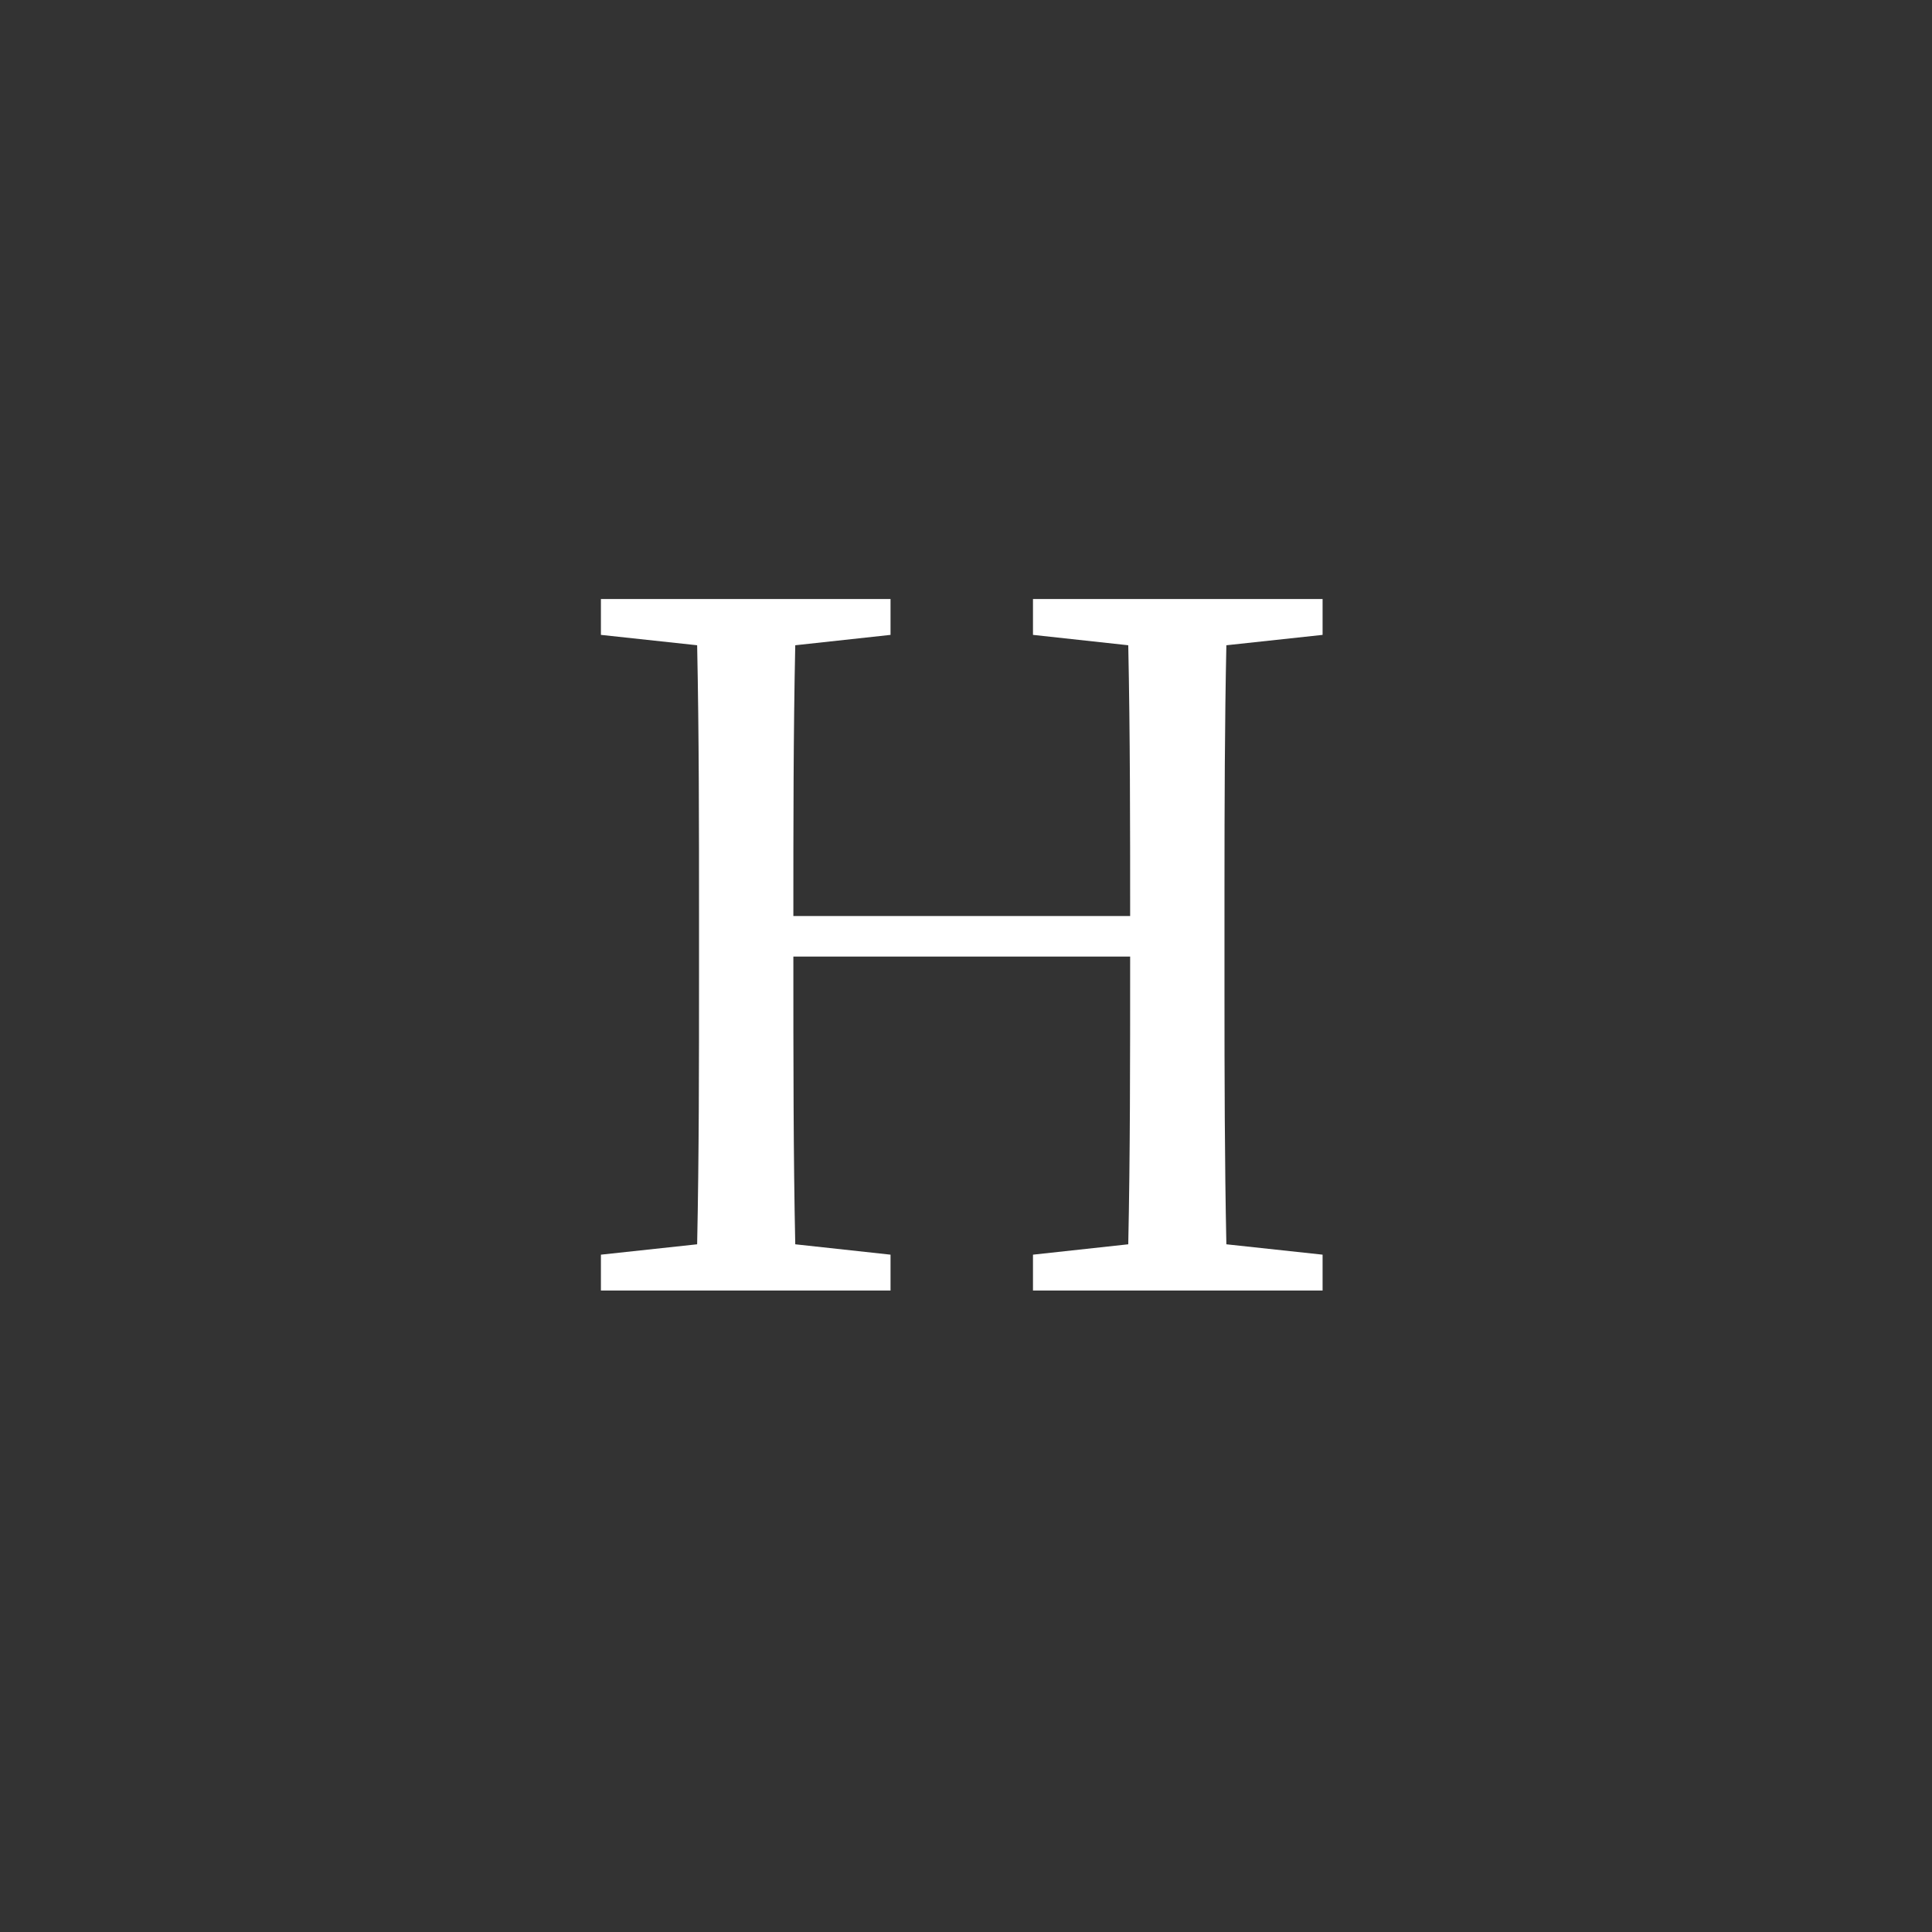
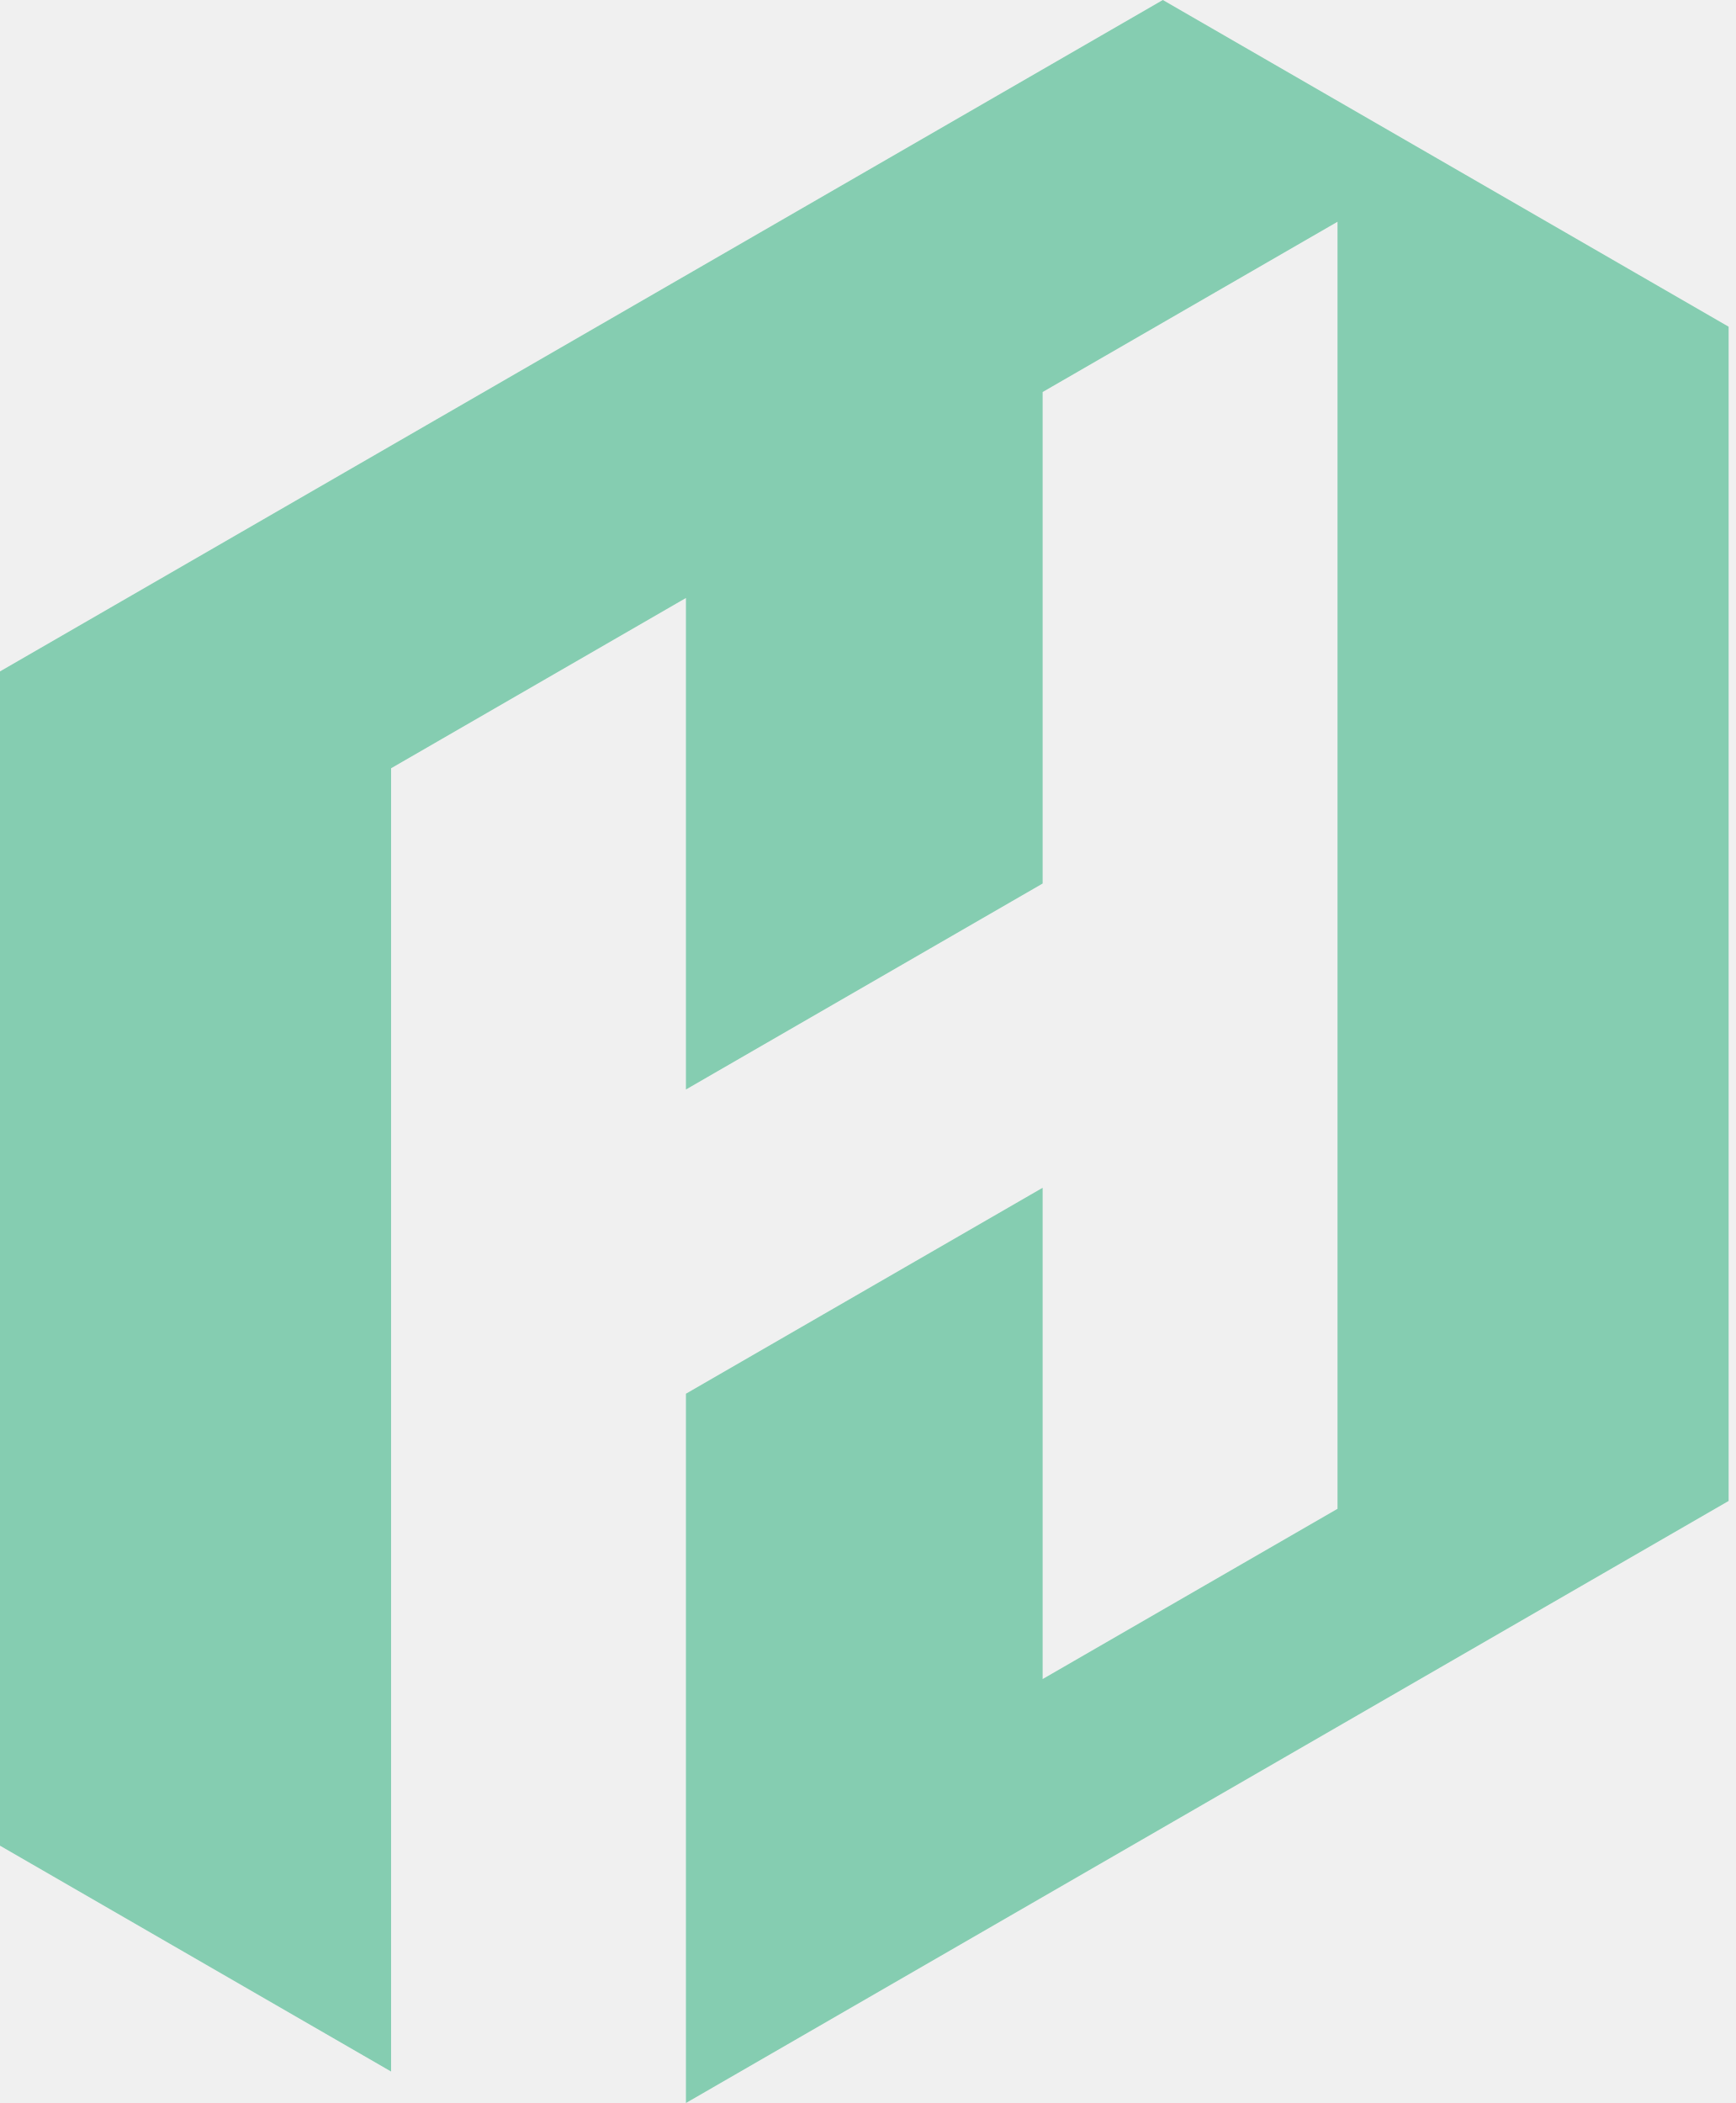
- <svg xmlns="http://www.w3.org/2000/svg" width="512" height="512" viewBox="0 0 512 512">
+ <svg xmlns="http://www.w3.org/2000/svg" width="104" height="126" viewBox="0 0 104 126">
  <g fill="none" fill-rule="evenodd">
-     <g>
+     <g fill="#85CDB1">
      <g>
-         <path fill="#333" d="M0 0H512V512H0z" />
-         <path fill="#FFF" fill-rule="nonzero" d="M236 342v-9.5l-25.25-2.75c-.5-23.75-.5-48.25-.5-76.25h89.25c0 28.5 0 52.75-.5 76.25l-25.25 2.75v9.5h76.75v-9.5l-25.5-2.75c-.458-22.23-.497-44.458-.5-66.495l.001-28.691c.007-21.427.062-42.783.499-63.564l25.5-2.75v-9.5h-76.75v9.5L299 171c.5 23.75.5 47.75.5 71.75h-89.25c0-24.25 0-48.25.5-71.75l25.25-2.75v-9.5h-76.75v9.5l25.5 2.75c.5 24 .5 48.25.5 72.75v13.5c0 24.5 0 48.5-.5 72.5l-25.5 2.75v9.5H236z" />
+         <path d="M69.68 0L0 40.227 0 110.583 23.435 124.114 23.435 46.03 41.103 35.828 41.103 65.276 62.477 52.936 62.477 23.488 80.148 13.286 80.148 42.734 80.148 60.962 80.148 90.399 62.477 100.6 62.477 71.165 41.103 83.504 41.103 126 103.583 89.929 103.583 19.574z" transform="translate(-659, -327) translate(659, 327)" />
      </g>
    </g>
  </g>
</svg>
